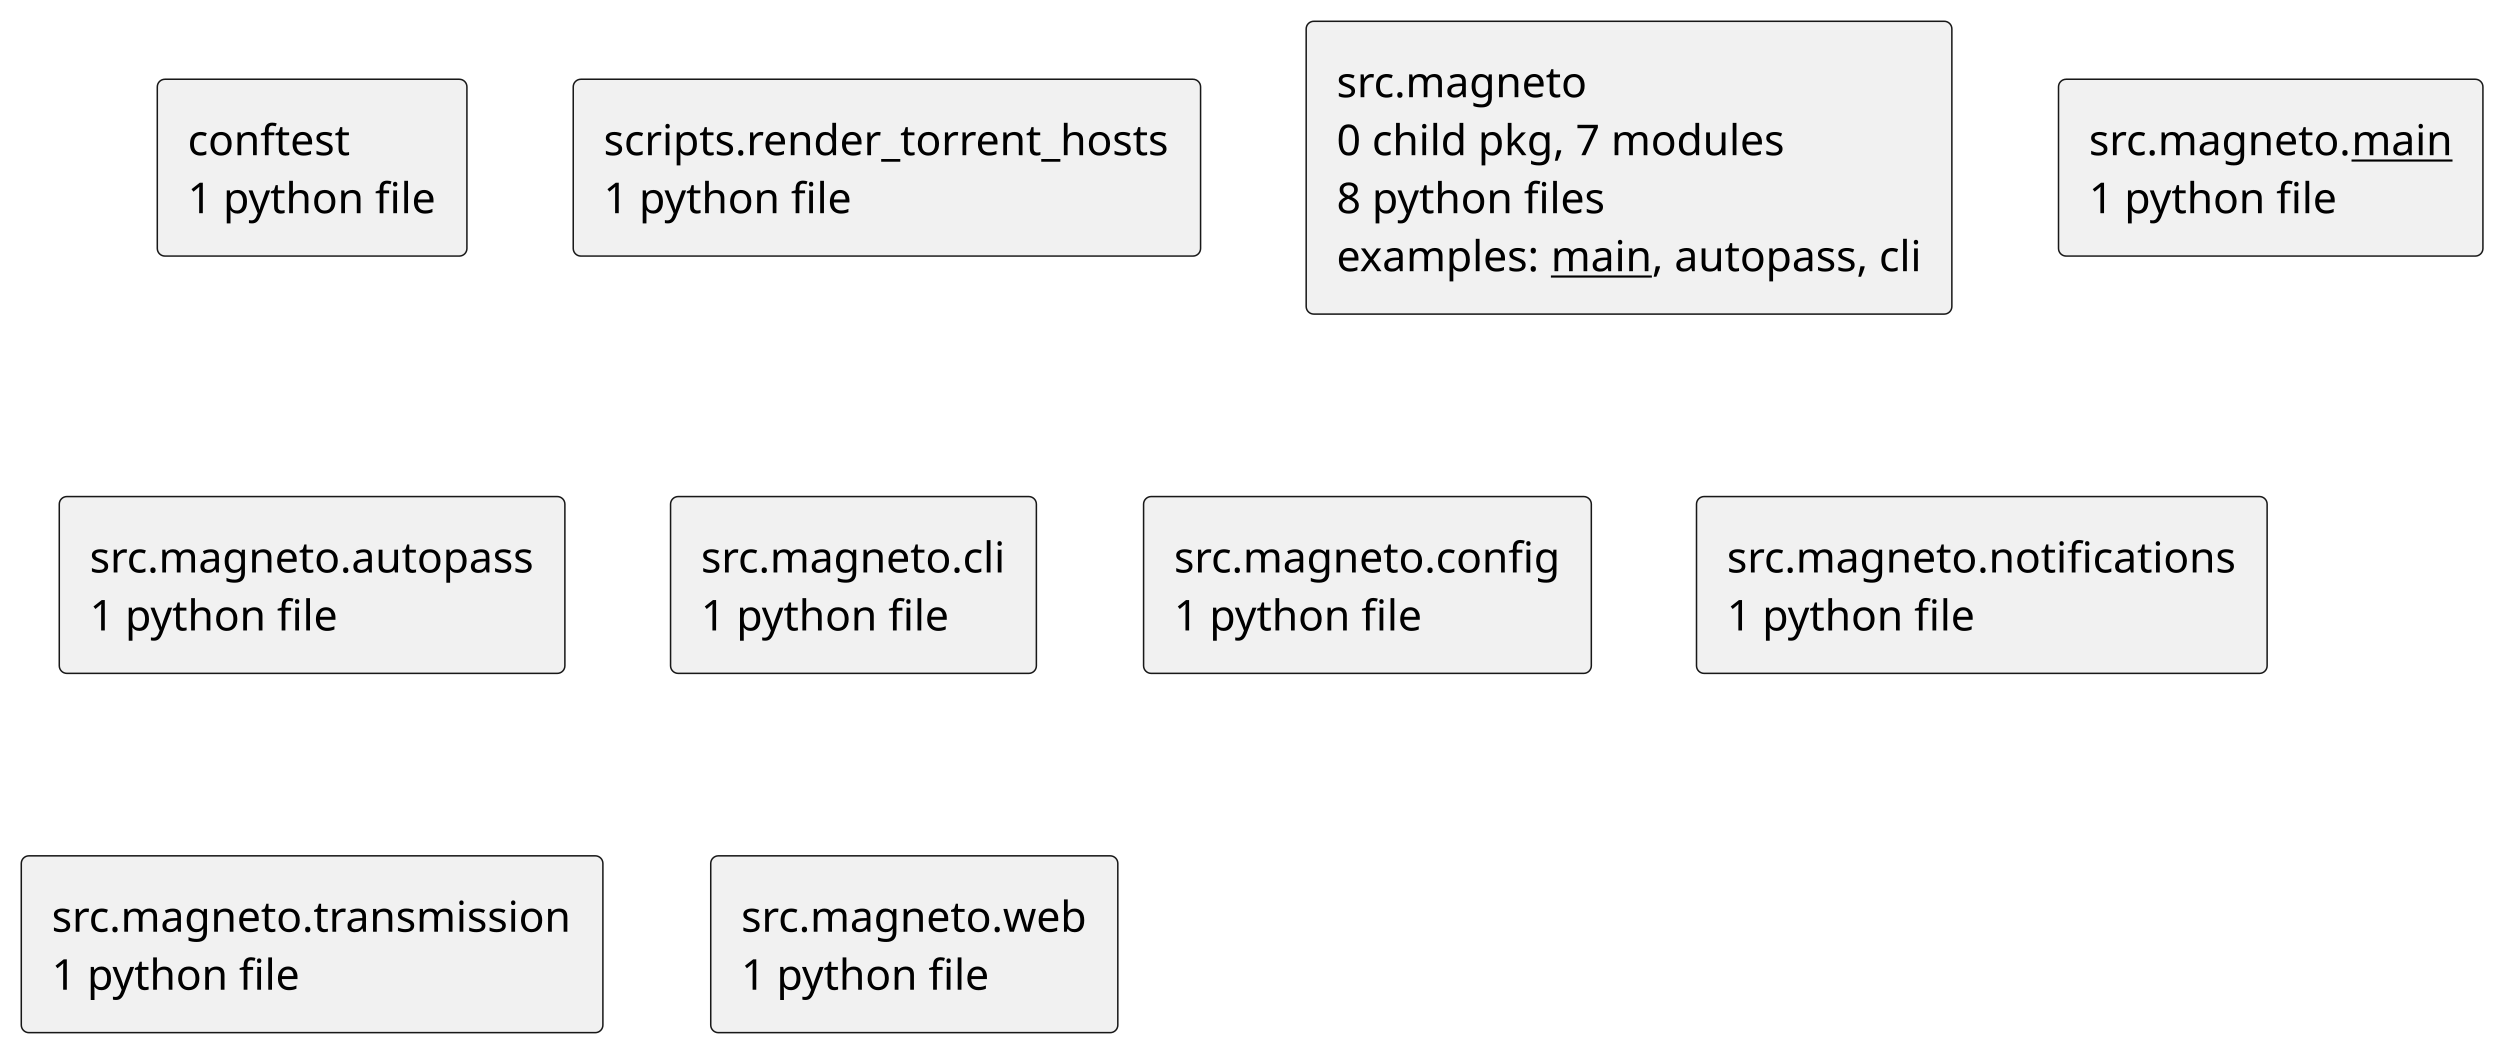
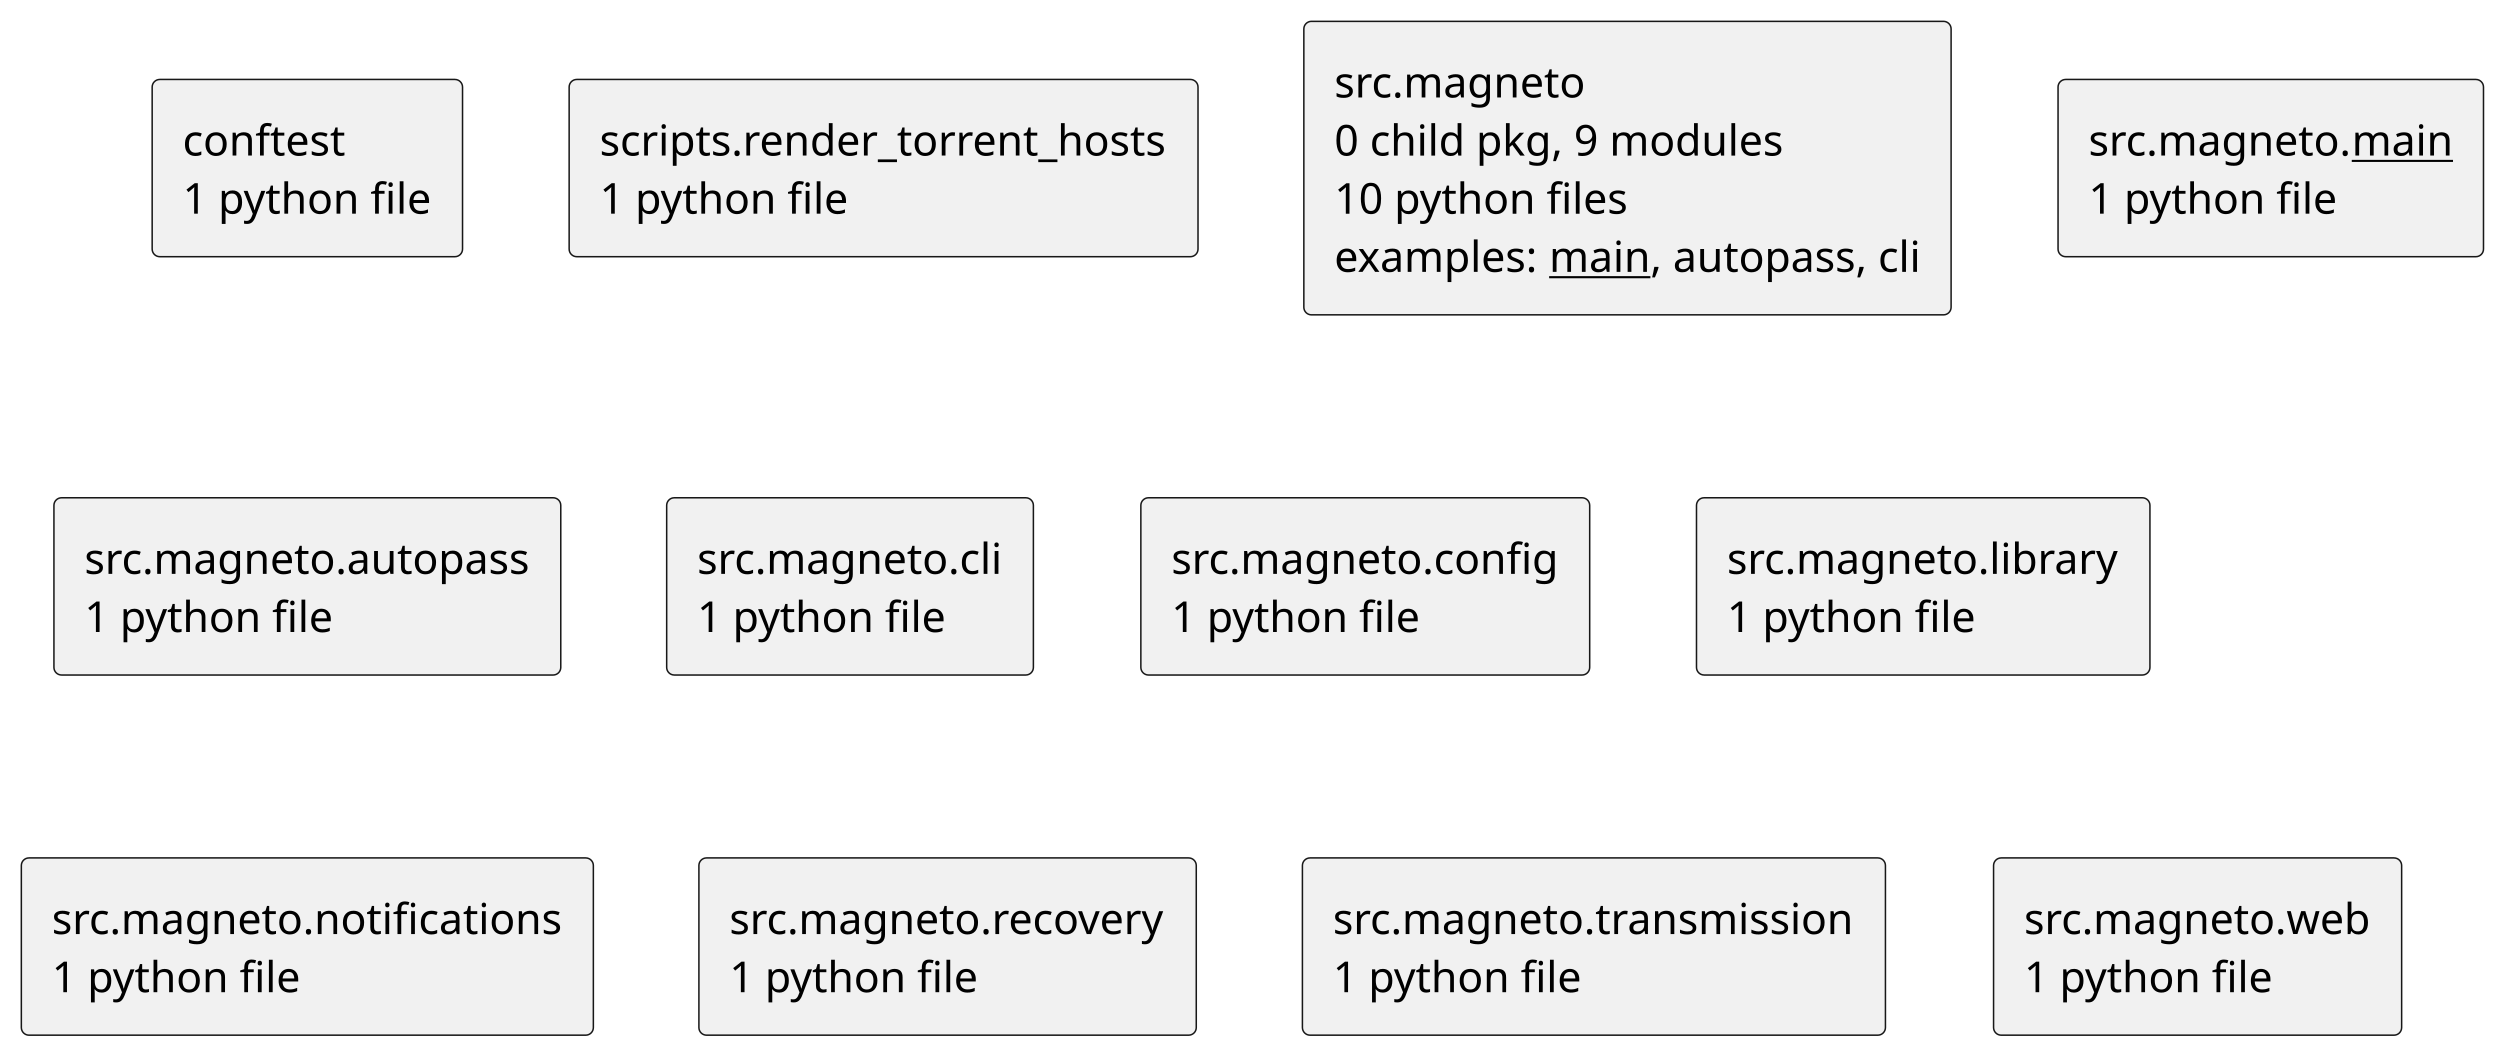
- <svg xmlns="http://www.w3.org/2000/svg" contentStyleType="text/css" data-diagram-type="DESCRIPTION" height="345px" preserveAspectRatio="none" style="width:822px;height:345px;background:#FFFFFF;" version="1.1" viewBox="0 0 822 345" width="822px" zoomAndPan="magnify">
+ <svg xmlns="http://www.w3.org/2000/svg" contentStyleType="text/css" data-diagram-type="DESCRIPTION" height="345px" preserveAspectRatio="none" style="width:820px;height:345px;background:#FFFFFF;" version="1.1" viewBox="0 0 820 345" width="820px" zoomAndPan="magnify">
  <defs />
  <g>
    <g class="entity" data-qualified-name="conftest" data-source-line="4" id="ent0002">
-       <rect fill="#F1F1F1" height="58.136" rx="2.5" ry="2.5" style="stroke:#181818;stroke-width:0.5;" width="101.802" x="51.72" y="26.06" />
-       <text fill="#000000" font-family="sans-serif" font-size="14" lengthAdjust="spacing" textLength="53.368" x="61.72" y="51.026">conftest</text>
-       <text fill="#000000" font-family="sans-serif" font-size="14" lengthAdjust="spacing" textLength="81.802" x="61.72" y="70.094">1 python file</text>
+       <rect fill="#F1F1F1" height="58.136" rx="2.5" ry="2.5" style="stroke:#181818;stroke-width:0.5;" width="101.802" x="49.91" y="26.06" />
+       <text fill="#000000" font-family="sans-serif" font-size="14" lengthAdjust="spacing" textLength="53.368" x="59.91" y="51.026">conftest</text>
+       <text fill="#000000" font-family="sans-serif" font-size="14" lengthAdjust="spacing" textLength="81.802" x="59.91" y="70.094">1 python file</text>
    </g>
    <g class="entity" data-qualified-name="scripts.render_torrent_hosts" data-source-line="5" id="ent0003">
-       <rect fill="#F1F1F1" height="58.136" rx="2.5" ry="2.5" style="stroke:#181818;stroke-width:0.5;" width="206.269" x="188.48" y="26.06" />
-       <text fill="#000000" font-family="sans-serif" font-size="14" lengthAdjust="spacing" textLength="186.269" x="198.48" y="51.026">scripts.render_torrent_hosts</text>
-       <text fill="#000000" font-family="sans-serif" font-size="14" lengthAdjust="spacing" textLength="81.802" x="198.48" y="70.094">1 python file</text>
+       <rect fill="#F1F1F1" height="58.136" rx="2.5" ry="2.5" style="stroke:#181818;stroke-width:0.5;" width="206.269" x="186.68" y="26.06" />
+       <text fill="#000000" font-family="sans-serif" font-size="14" lengthAdjust="spacing" textLength="186.269" x="196.68" y="51.026">scripts.render_torrent_hosts</text>
+       <text fill="#000000" font-family="sans-serif" font-size="14" lengthAdjust="spacing" textLength="81.802" x="196.68" y="70.094">1 python file</text>
    </g>
    <g class="entity" data-qualified-name="src.magneto" data-source-line="6" id="ent0004">
-       <rect fill="#F1F1F1" height="96.272" rx="2.5" ry="2.5" style="stroke:#181818;stroke-width:0.5;" width="212.303" x="429.47" y="7" />
-       <text fill="#000000" font-family="sans-serif" font-size="14" lengthAdjust="spacing" textLength="82.586" x="439.47" y="31.966">src.magneto</text>
-       <text fill="#000000" font-family="sans-serif" font-size="14" lengthAdjust="spacing" textLength="147.265" x="439.47" y="51.034">0 child pkg, 7 modules</text>
-       <text fill="#000000" font-family="sans-serif" font-size="14" lengthAdjust="spacing" textLength="88.508" x="439.47" y="70.102">8 python files</text>
-       <text fill="#000000" font-family="sans-serif" font-size="14" lengthAdjust="spacing" textLength="66.822" x="439.47" y="89.17">examples:</text>
-       <text fill="#000000" font-family="sans-serif" font-size="14" lengthAdjust="spacing" text-decoration="underline" textLength="33.208" x="509.932" y="89.17">main</text>
-       <text fill="#000000" font-family="sans-serif" font-size="14" lengthAdjust="spacing" textLength="88.634" x="543.14" y="89.17">, autopass, cli</text>
+       <rect fill="#F1F1F1" height="96.272" rx="2.5" ry="2.5" style="stroke:#181818;stroke-width:0.5;" width="212.303" x="427.66" y="7" />
+       <text fill="#000000" font-family="sans-serif" font-size="14" lengthAdjust="spacing" textLength="82.586" x="437.66" y="31.966">src.magneto</text>
+       <text fill="#000000" font-family="sans-serif" font-size="14" lengthAdjust="spacing" textLength="147.265" x="437.66" y="51.034">0 child pkg, 9 modules</text>
+       <text fill="#000000" font-family="sans-serif" font-size="14" lengthAdjust="spacing" textLength="96.516" x="437.66" y="70.102">10 python files</text>
+       <text fill="#000000" font-family="sans-serif" font-size="14" lengthAdjust="spacing" textLength="66.822" x="437.66" y="89.17">examples:</text>
+       <text fill="#000000" font-family="sans-serif" font-size="14" lengthAdjust="spacing" text-decoration="underline" textLength="33.208" x="508.122" y="89.17">main</text>
+       <text fill="#000000" font-family="sans-serif" font-size="14" lengthAdjust="spacing" textLength="88.634" x="541.33" y="89.17">, autopass, cli</text>
    </g>
    <g class="entity" data-qualified-name="src.magneto.__main__" data-source-line="7" id="ent0005">
-       <rect fill="#F1F1F1" height="58.136" rx="2.5" ry="2.5" style="stroke:#181818;stroke-width:0.5;" width="139.546" x="676.84" y="26.06" />
-       <text fill="#000000" font-family="sans-serif" font-size="14" lengthAdjust="spacing" textLength="86.338" x="686.84" y="51.026">src.magneto.</text>
-       <text fill="#000000" font-family="sans-serif" font-size="14" lengthAdjust="spacing" text-decoration="underline" textLength="33.208" x="773.178" y="51.026">main</text>
-       <text fill="#000000" font-family="sans-serif" font-size="14" lengthAdjust="spacing" textLength="81.802" x="686.84" y="70.094">1 python file</text>
+       <rect fill="#F1F1F1" height="58.136" rx="2.5" ry="2.5" style="stroke:#181818;stroke-width:0.5;" width="139.546" x="675.04" y="26.06" />
+       <text fill="#000000" font-family="sans-serif" font-size="14" lengthAdjust="spacing" textLength="86.338" x="685.04" y="51.026">src.magneto.</text>
+       <text fill="#000000" font-family="sans-serif" font-size="14" lengthAdjust="spacing" text-decoration="underline" textLength="33.208" x="771.378" y="51.026">main</text>
+       <text fill="#000000" font-family="sans-serif" font-size="14" lengthAdjust="spacing" textLength="81.802" x="685.04" y="70.094">1 python file</text>
    </g>
    <g class="entity" data-qualified-name="src.magneto.autopass" data-source-line="8" id="ent0006">
-       <rect fill="#F1F1F1" height="58.136" rx="2.5" ry="2.5" style="stroke:#181818;stroke-width:0.5;" width="166.244" x="19.49" y="163.27" />
-       <text fill="#000000" font-family="sans-serif" font-size="14" lengthAdjust="spacing" textLength="146.244" x="29.49" y="188.236">src.magneto.autopass</text>
-       <text fill="#000000" font-family="sans-serif" font-size="14" lengthAdjust="spacing" textLength="81.802" x="29.49" y="207.304">1 python file</text>
+       <rect fill="#F1F1F1" height="58.136" rx="2.5" ry="2.5" style="stroke:#181818;stroke-width:0.5;" width="166.244" x="17.69" y="163.27" />
+       <text fill="#000000" font-family="sans-serif" font-size="14" lengthAdjust="spacing" textLength="146.244" x="27.69" y="188.236">src.magneto.autopass</text>
+       <text fill="#000000" font-family="sans-serif" font-size="14" lengthAdjust="spacing" textLength="81.802" x="27.69" y="207.304">1 python file</text>
    </g>
    <g class="entity" data-qualified-name="src.magneto.cli" data-source-line="9" id="ent0007">
-       <rect fill="#F1F1F1" height="58.136" rx="2.5" ry="2.5" style="stroke:#181818;stroke-width:0.5;" width="120.282" x="220.48" y="163.27" />
-       <text fill="#000000" font-family="sans-serif" font-size="14" lengthAdjust="spacing" textLength="100.282" x="230.48" y="188.236">src.magneto.cli</text>
-       <text fill="#000000" font-family="sans-serif" font-size="14" lengthAdjust="spacing" textLength="81.802" x="230.48" y="207.304">1 python file</text>
+       <rect fill="#F1F1F1" height="58.136" rx="2.5" ry="2.5" style="stroke:#181818;stroke-width:0.5;" width="120.282" x="218.67" y="163.27" />
+       <text fill="#000000" font-family="sans-serif" font-size="14" lengthAdjust="spacing" textLength="100.282" x="228.67" y="188.236">src.magneto.cli</text>
+       <text fill="#000000" font-family="sans-serif" font-size="14" lengthAdjust="spacing" textLength="81.802" x="228.67" y="207.304">1 python file</text>
    </g>
    <g class="entity" data-qualified-name="src.magneto.config" data-source-line="10" id="ent0008">
-       <rect fill="#F1F1F1" height="58.136" rx="2.5" ry="2.5" style="stroke:#181818;stroke-width:0.5;" width="147.218" x="376.01" y="163.27" />
-       <text fill="#000000" font-family="sans-serif" font-size="14" lengthAdjust="spacing" textLength="127.218" x="386.01" y="188.236">src.magneto.config</text>
-       <text fill="#000000" font-family="sans-serif" font-size="14" lengthAdjust="spacing" textLength="81.802" x="386.01" y="207.304">1 python file</text>
+       <rect fill="#F1F1F1" height="58.136" rx="2.5" ry="2.5" style="stroke:#181818;stroke-width:0.5;" width="147.218" x="374.2" y="163.27" />
+       <text fill="#000000" font-family="sans-serif" font-size="14" lengthAdjust="spacing" textLength="127.218" x="384.2" y="188.236">src.magneto.config</text>
+       <text fill="#000000" font-family="sans-serif" font-size="14" lengthAdjust="spacing" textLength="81.802" x="384.2" y="207.304">1 python file</text>
    </g>
-     <g class="entity" data-qualified-name="src.magneto.notifications" data-source-line="11" id="ent0009">
-       <rect fill="#F1F1F1" height="58.136" rx="2.5" ry="2.5" style="stroke:#181818;stroke-width:0.5;" width="187.621" x="557.81" y="163.27" />
-       <text fill="#000000" font-family="sans-serif" font-size="14" lengthAdjust="spacing" textLength="167.621" x="567.81" y="188.236">src.magneto.notifications</text>
-       <text fill="#000000" font-family="sans-serif" font-size="14" lengthAdjust="spacing" textLength="81.802" x="567.81" y="207.304">1 python file</text>
+     <g class="entity" data-qualified-name="src.magneto.library" data-source-line="11" id="ent0009">
+       <rect fill="#F1F1F1" height="58.136" rx="2.5" ry="2.5" style="stroke:#181818;stroke-width:0.5;" width="148.73" x="556.45" y="163.27" />
+       <text fill="#000000" font-family="sans-serif" font-size="14" lengthAdjust="spacing" textLength="128.73" x="566.45" y="188.236">src.magneto.library</text>
+       <text fill="#000000" font-family="sans-serif" font-size="14" lengthAdjust="spacing" textLength="81.802" x="566.45" y="207.304">1 python file</text>
    </g>
-     <g class="entity" data-qualified-name="src.magneto.transmission" data-source-line="12" id="ent0010">
-       <rect fill="#F1F1F1" height="58.136" rx="2.5" ry="2.5" style="stroke:#181818;stroke-width:0.5;" width="191.233" x="7" y="281.4" />
-       <text fill="#000000" font-family="sans-serif" font-size="14" lengthAdjust="spacing" textLength="171.233" x="17" y="306.366">src.magneto.transmission</text>
+     <g class="entity" data-qualified-name="src.magneto.notifications" data-source-line="12" id="ent0010">
+       <rect fill="#F1F1F1" height="58.136" rx="2.5" ry="2.5" style="stroke:#181818;stroke-width:0.5;" width="187.621" x="7" y="281.4" />
+       <text fill="#000000" font-family="sans-serif" font-size="14" lengthAdjust="spacing" textLength="167.621" x="17" y="306.366">src.magneto.notifications</text>
      <text fill="#000000" font-family="sans-serif" font-size="14" lengthAdjust="spacing" textLength="81.802" x="17" y="325.434">1 python file</text>
    </g>
-     <g class="entity" data-qualified-name="src.magneto.web" data-source-line="13" id="ent0011">
-       <rect fill="#F1F1F1" height="58.136" rx="2.5" ry="2.5" style="stroke:#181818;stroke-width:0.5;" width="133.848" x="233.69" y="281.4" />
-       <text fill="#000000" font-family="sans-serif" font-size="14" lengthAdjust="spacing" textLength="113.848" x="243.69" y="306.366">src.magneto.web</text>
-       <text fill="#000000" font-family="sans-serif" font-size="14" lengthAdjust="spacing" textLength="81.802" x="243.69" y="325.434">1 python file</text>
+     <g class="entity" data-qualified-name="src.magneto.recovery" data-source-line="13" id="ent0011">
+       <rect fill="#F1F1F1" height="58.136" rx="2.5" ry="2.5" style="stroke:#181818;stroke-width:0.5;" width="163.136" x="229.24" y="281.4" />
+       <text fill="#000000" font-family="sans-serif" font-size="14" lengthAdjust="spacing" textLength="143.136" x="239.24" y="306.366">src.magneto.recovery</text>
+       <text fill="#000000" font-family="sans-serif" font-size="14" lengthAdjust="spacing" textLength="81.802" x="239.24" y="325.434">1 python file</text>
+     </g>
+     <g class="entity" data-qualified-name="src.magneto.transmission" data-source-line="14" id="ent0012">
+       <rect fill="#F1F1F1" height="58.136" rx="2.5" ry="2.5" style="stroke:#181818;stroke-width:0.5;" width="191.233" x="427.19" y="281.4" />
+       <text fill="#000000" font-family="sans-serif" font-size="14" lengthAdjust="spacing" textLength="171.233" x="437.19" y="306.366">src.magneto.transmission</text>
+       <text fill="#000000" font-family="sans-serif" font-size="14" lengthAdjust="spacing" textLength="81.802" x="437.19" y="325.434">1 python file</text>
+     </g>
+     <g class="entity" data-qualified-name="src.magneto.web" data-source-line="15" id="ent0013">
+       <rect fill="#F1F1F1" height="58.136" rx="2.5" ry="2.5" style="stroke:#181818;stroke-width:0.5;" width="133.848" x="653.89" y="281.4" />
+       <text fill="#000000" font-family="sans-serif" font-size="14" lengthAdjust="spacing" textLength="113.848" x="663.89" y="306.366">src.magneto.web</text>
+       <text fill="#000000" font-family="sans-serif" font-size="14" lengthAdjust="spacing" textLength="81.802" x="663.89" y="325.434">1 python file</text>
    </g>
  </g>
</svg>
